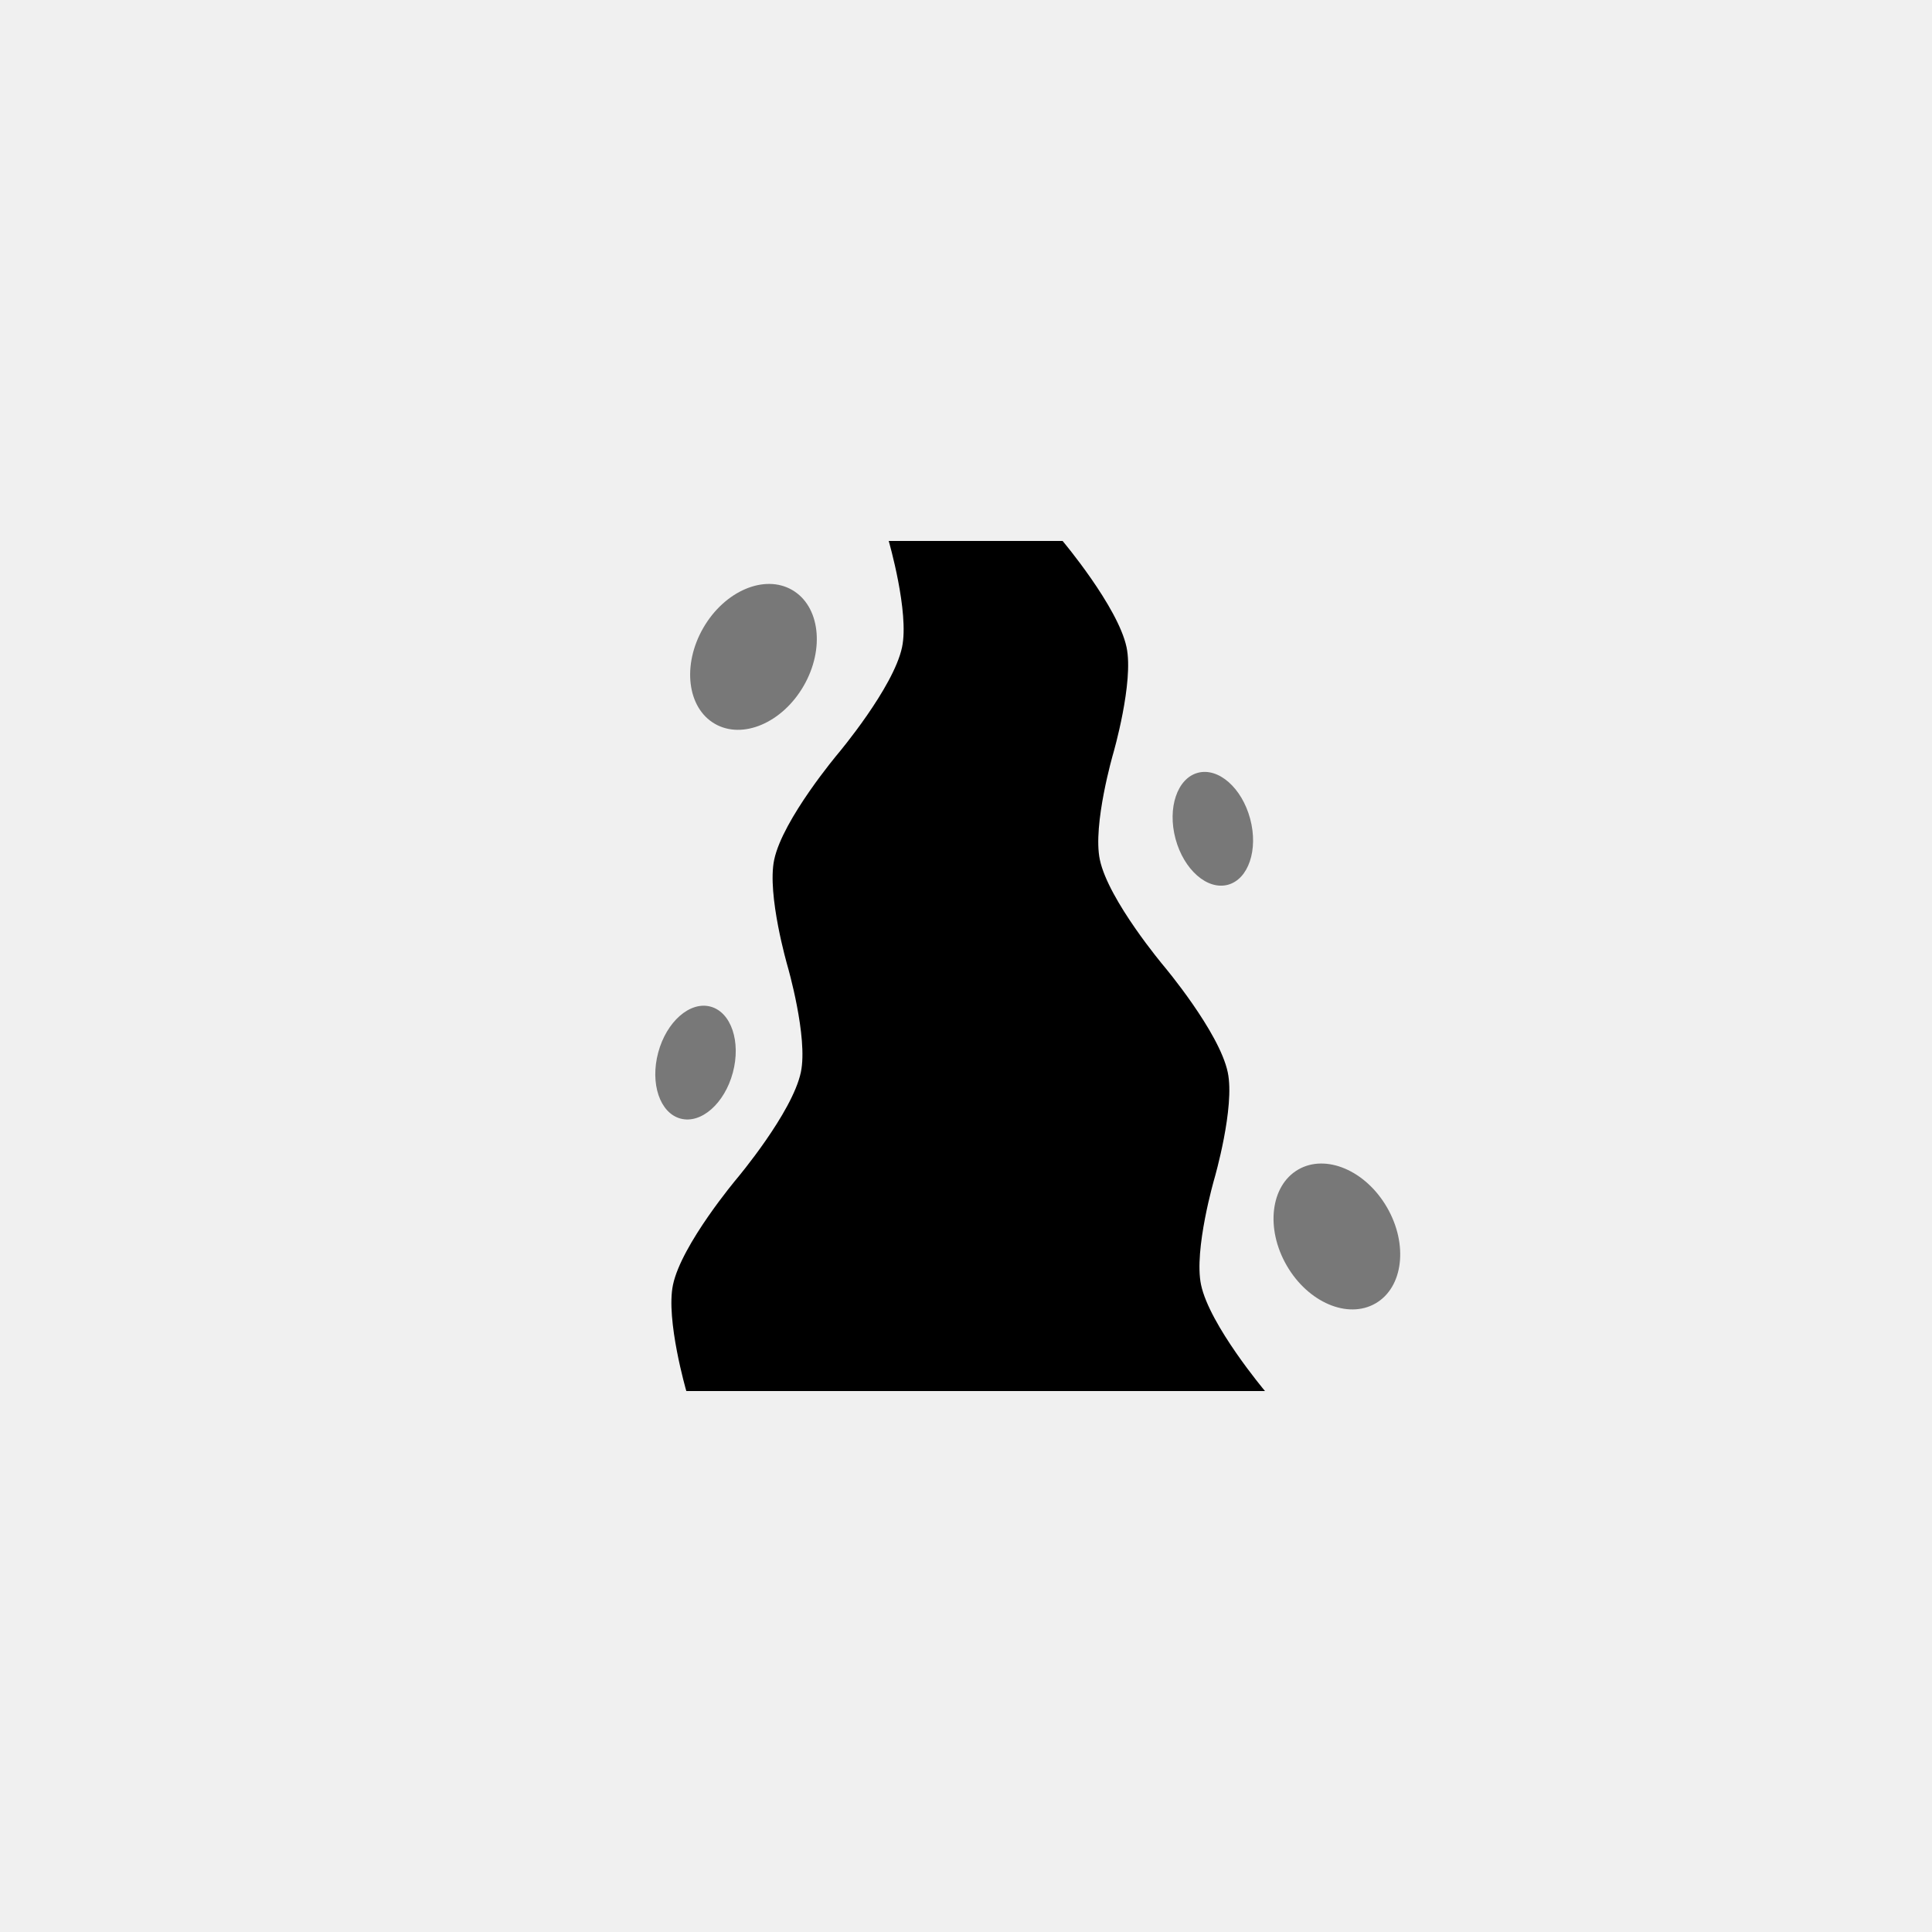
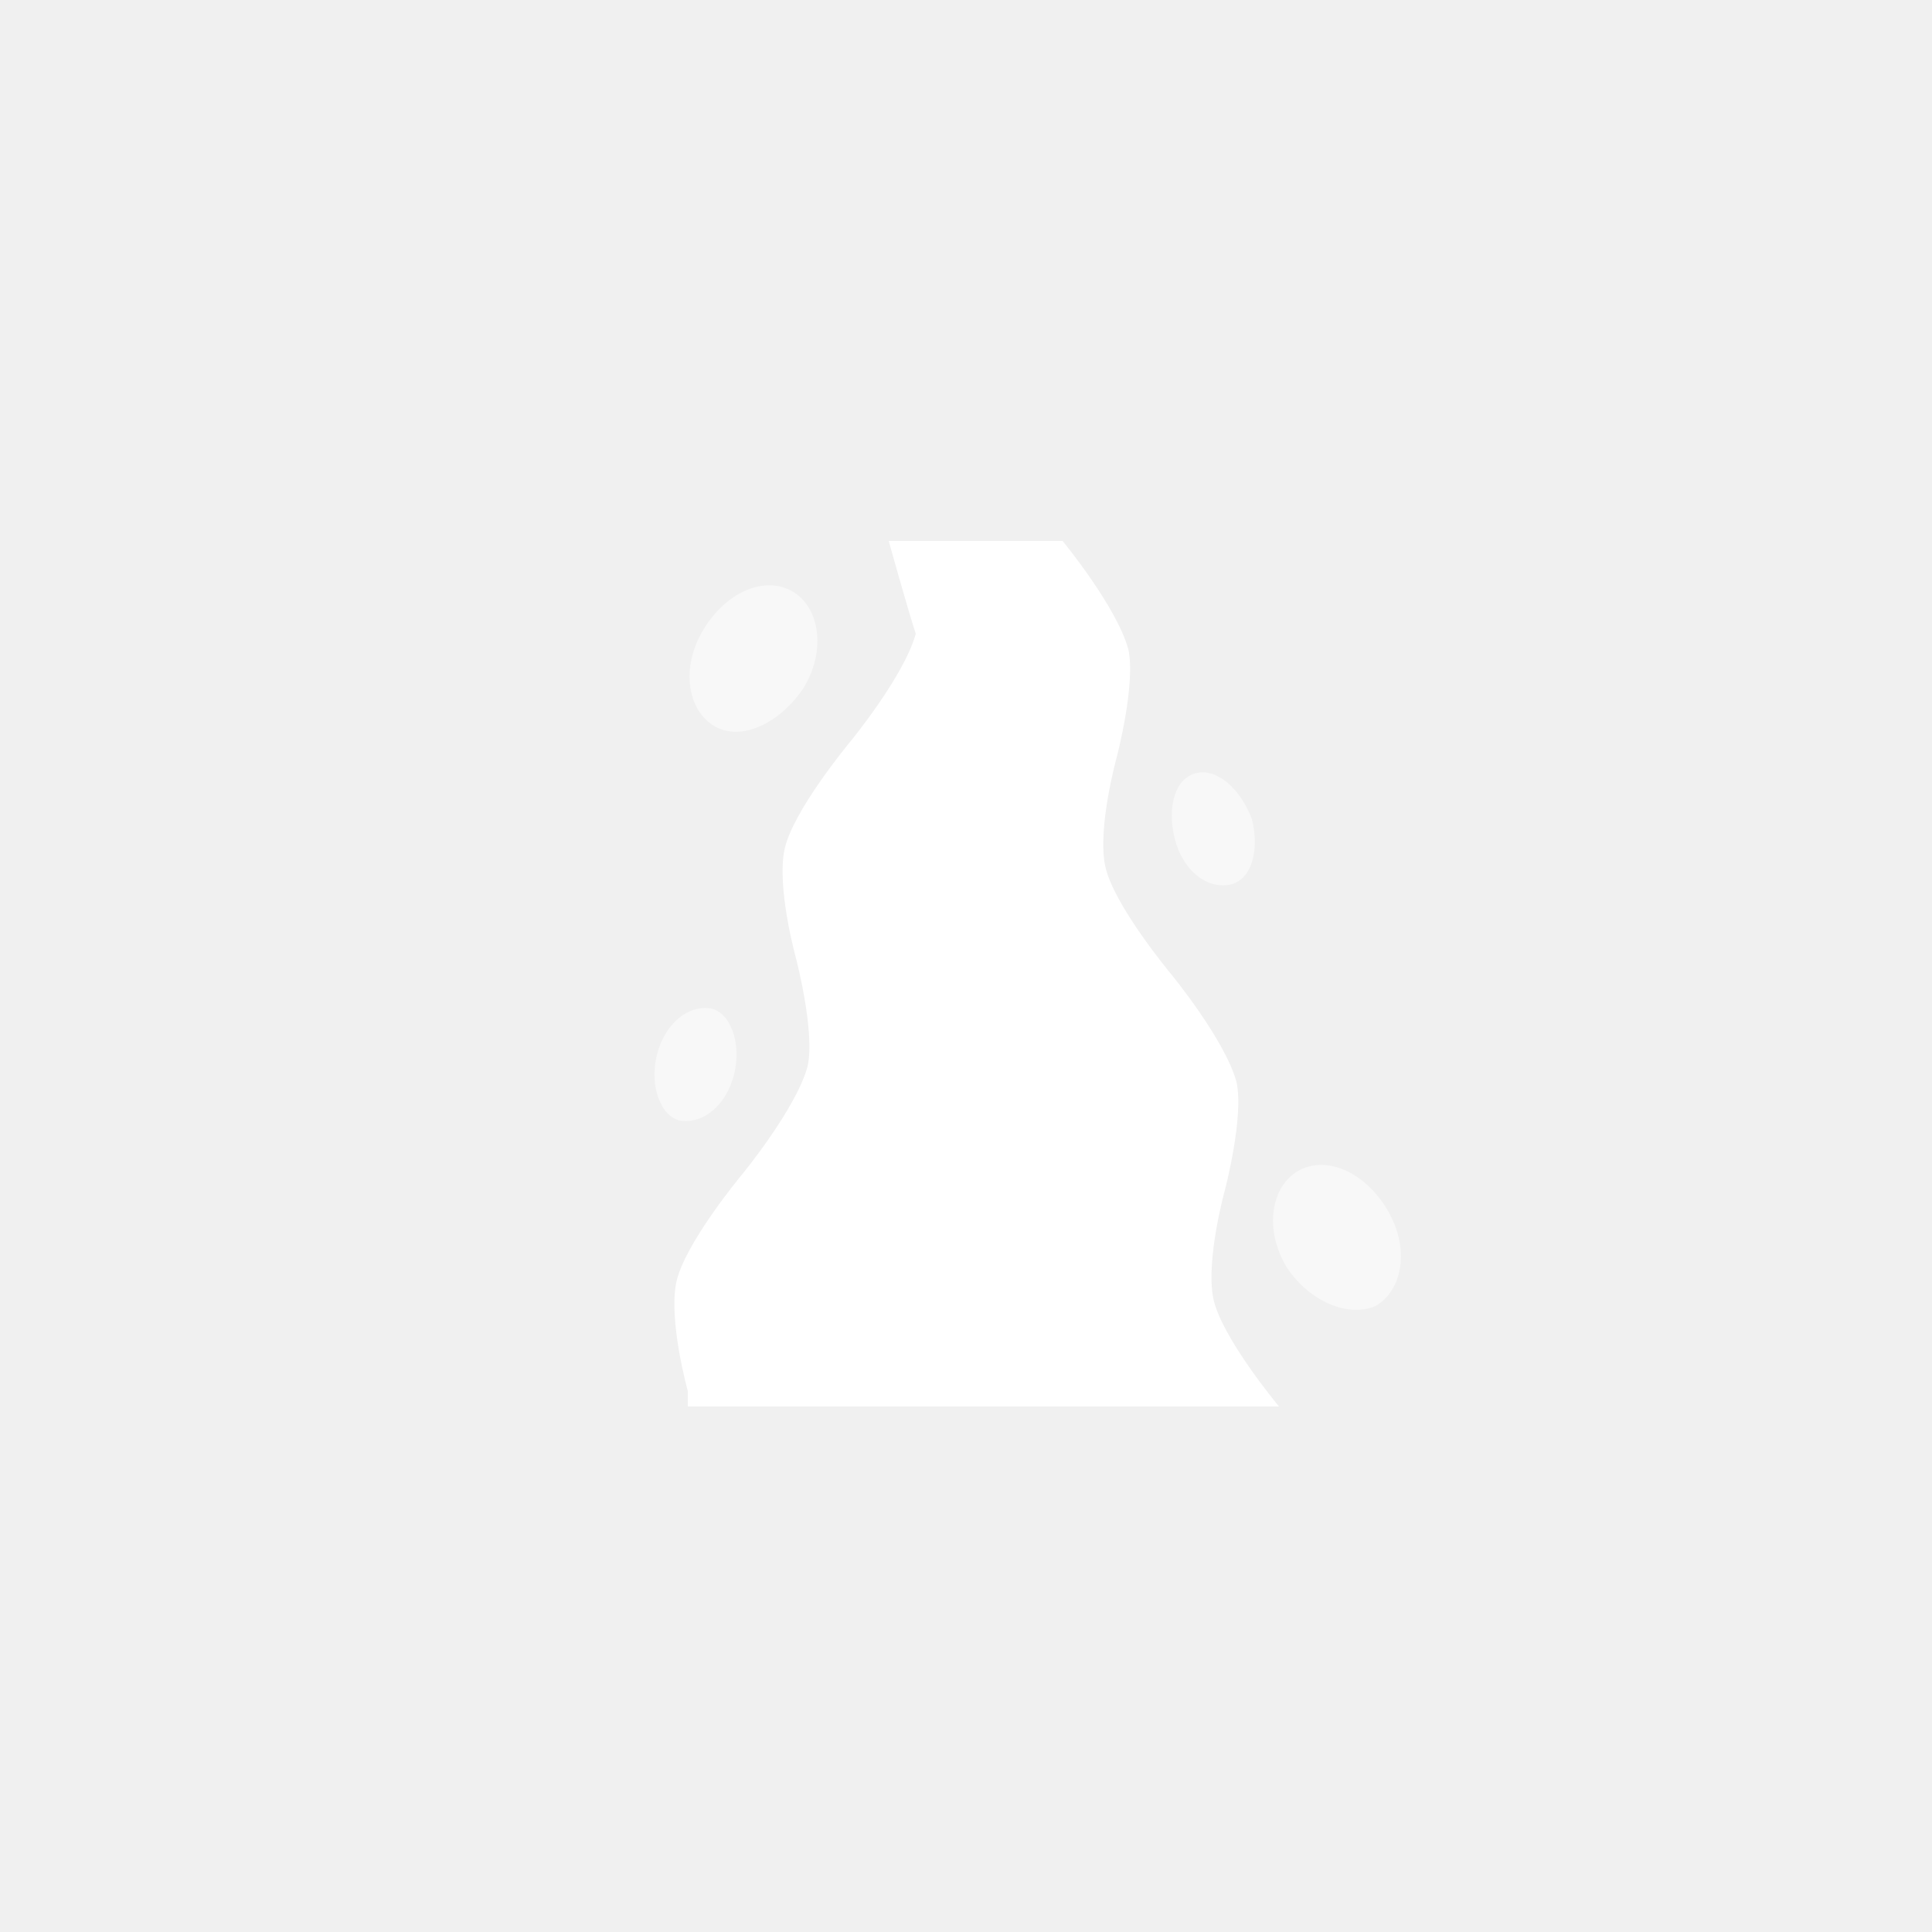
- <svg xmlns="http://www.w3.org/2000/svg" version="1.1" x="0" y="0" width="50" height="50" viewBox="5 0 50 50">
-   <path d="M22.762,36 C22.762,36 22.226,34.154 22.417,33.25 C22.638,32.203 24.071,30.5 24.071,30.5 C24.071,30.5 25.505,28.797 25.726,27.75 C25.917,26.846 25.381,25 25.381,25 C25.381,25 24.845,23.154 25.036,22.25 C25.257,21.203 26.691,19.5 26.691,19.5 C26.691,19.5 28.124,17.797 28.345,16.75 C28.536,15.846 28,14 28,14 L32.5,14 C32.5,14 33.933,15.703 34.155,16.75 C34.346,17.654 33.81,19.5 33.81,19.5 C33.81,19.5 33.273,21.346 33.464,22.25 C33.686,23.297 35.119,25 35.119,25 C35.119,25 36.553,26.703 36.774,27.75 C36.965,28.654 36.429,30.5 36.429,30.5 C36.429,30.5 35.892,32.346 36.083,33.25 C36.305,34.297 37.738,36 37.738,36 z" fill="currentColor" id="waterway-stream-stroke2" />
-   <path d="M23.966,27.759 C23.752,28.559 23.145,29.092 22.612,28.949 C22.078,28.806 21.82,28.041 22.034,27.241 C22.248,26.441 22.855,25.908 23.388,26.051 C23.922,26.194 24.18,26.959 23.966,27.759 z M25.799,17.75 C26.351,16.793 26.217,15.682 25.5,15.268 C24.783,14.854 23.753,15.293 23.201,16.25 C22.649,17.207 22.783,18.318 23.5,18.732 C24.217,19.146 25.247,18.707 25.799,17.75 z M35.422,21.708 C35.208,20.908 35.467,20.143 36,20 C36.534,19.857 37.14,20.39 37.354,21.19 C37.569,21.99 37.31,22.755 36.777,22.898 C36.243,23.041 35.637,22.508 35.422,21.708 z M38.299,32.75 C37.747,31.793 37.881,30.682 38.598,30.268 C39.316,29.854 40.345,30.293 40.897,31.25 C41.449,32.207 41.316,33.318 40.598,33.732 C39.881,34.146 38.851,33.707 38.299,32.75 z" fill="currentColor" id="waterway-stream-stroke3" opacity="0.5" />
+ <svg xmlns="http://www.w3.org/2000/svg" version="1.1" id="Layer_1" x="0px" y="0px" viewBox="0 0 50 50" style="enable-background:new 0 0 50 50;" xml:space="preserve">
+   <style type="text/css">
+ 	.st0{fill:#FFFFFF;}
+ 	.st1{opacity:0.5;fill:#FFFFFF;enable-background:new    ;}
+ </style>
+   <path id="waterway-stream-stroke2" class="st0" d="M17.8,36c0,0-0.5-1.8-0.3-2.8c0.2-1,1.7-2.8,1.7-2.8s1.4-1.7,1.7-2.8  c0.2-0.9-0.3-2.8-0.3-2.8s-0.5-1.8-0.3-2.8c0.2-1,1.7-2.8,1.7-2.8s1.4-1.7,1.7-2.8C23.5,15.8,23,14,23,14h4.5c0,0,1.4,1.7,1.7,2.8  c0.2,0.9-0.3,2.8-0.3,2.8s-0.5,1.8-0.3,2.8c0.2,1,1.7,2.8,1.7,2.8s1.4,1.7,1.7,2.8c0.2,0.9-0.3,2.8-0.3,2.8s-0.5,1.8-0.3,2.8  c0.2,1,1.7,2.8,1.7,2.8H17.8z" />
+   <path id="waterway-stream-stroke3" class="st1" d="M19,27.8c-0.2,0.8-0.8,1.3-1.4,1.2c-0.5-0.1-0.8-0.9-0.6-1.7  c0.2-0.8,0.8-1.3,1.4-1.2C18.9,26.2,19.2,27,19,27.8z M20.8,17.8c0.6-1,0.4-2.1-0.3-2.5c-0.7-0.4-1.7,0-2.3,1s-0.4,2.1,0.3,2.5  S20.2,18.7,20.8,17.8z M30.4,21.7c-0.2-0.8,0-1.6,0.6-1.7c0.5-0.1,1.1,0.4,1.4,1.2c0.2,0.8,0,1.6-0.6,1.7  C31.2,23,30.6,22.5,30.4,21.7z M33.3,32.8c-0.6-1-0.4-2.1,0.3-2.5c0.7-0.4,1.7,0,2.3,1c0.6,1,0.4,2.1-0.3,2.5  C34.9,34.1,33.9,33.7,33.3,32.8z" />
</svg>
